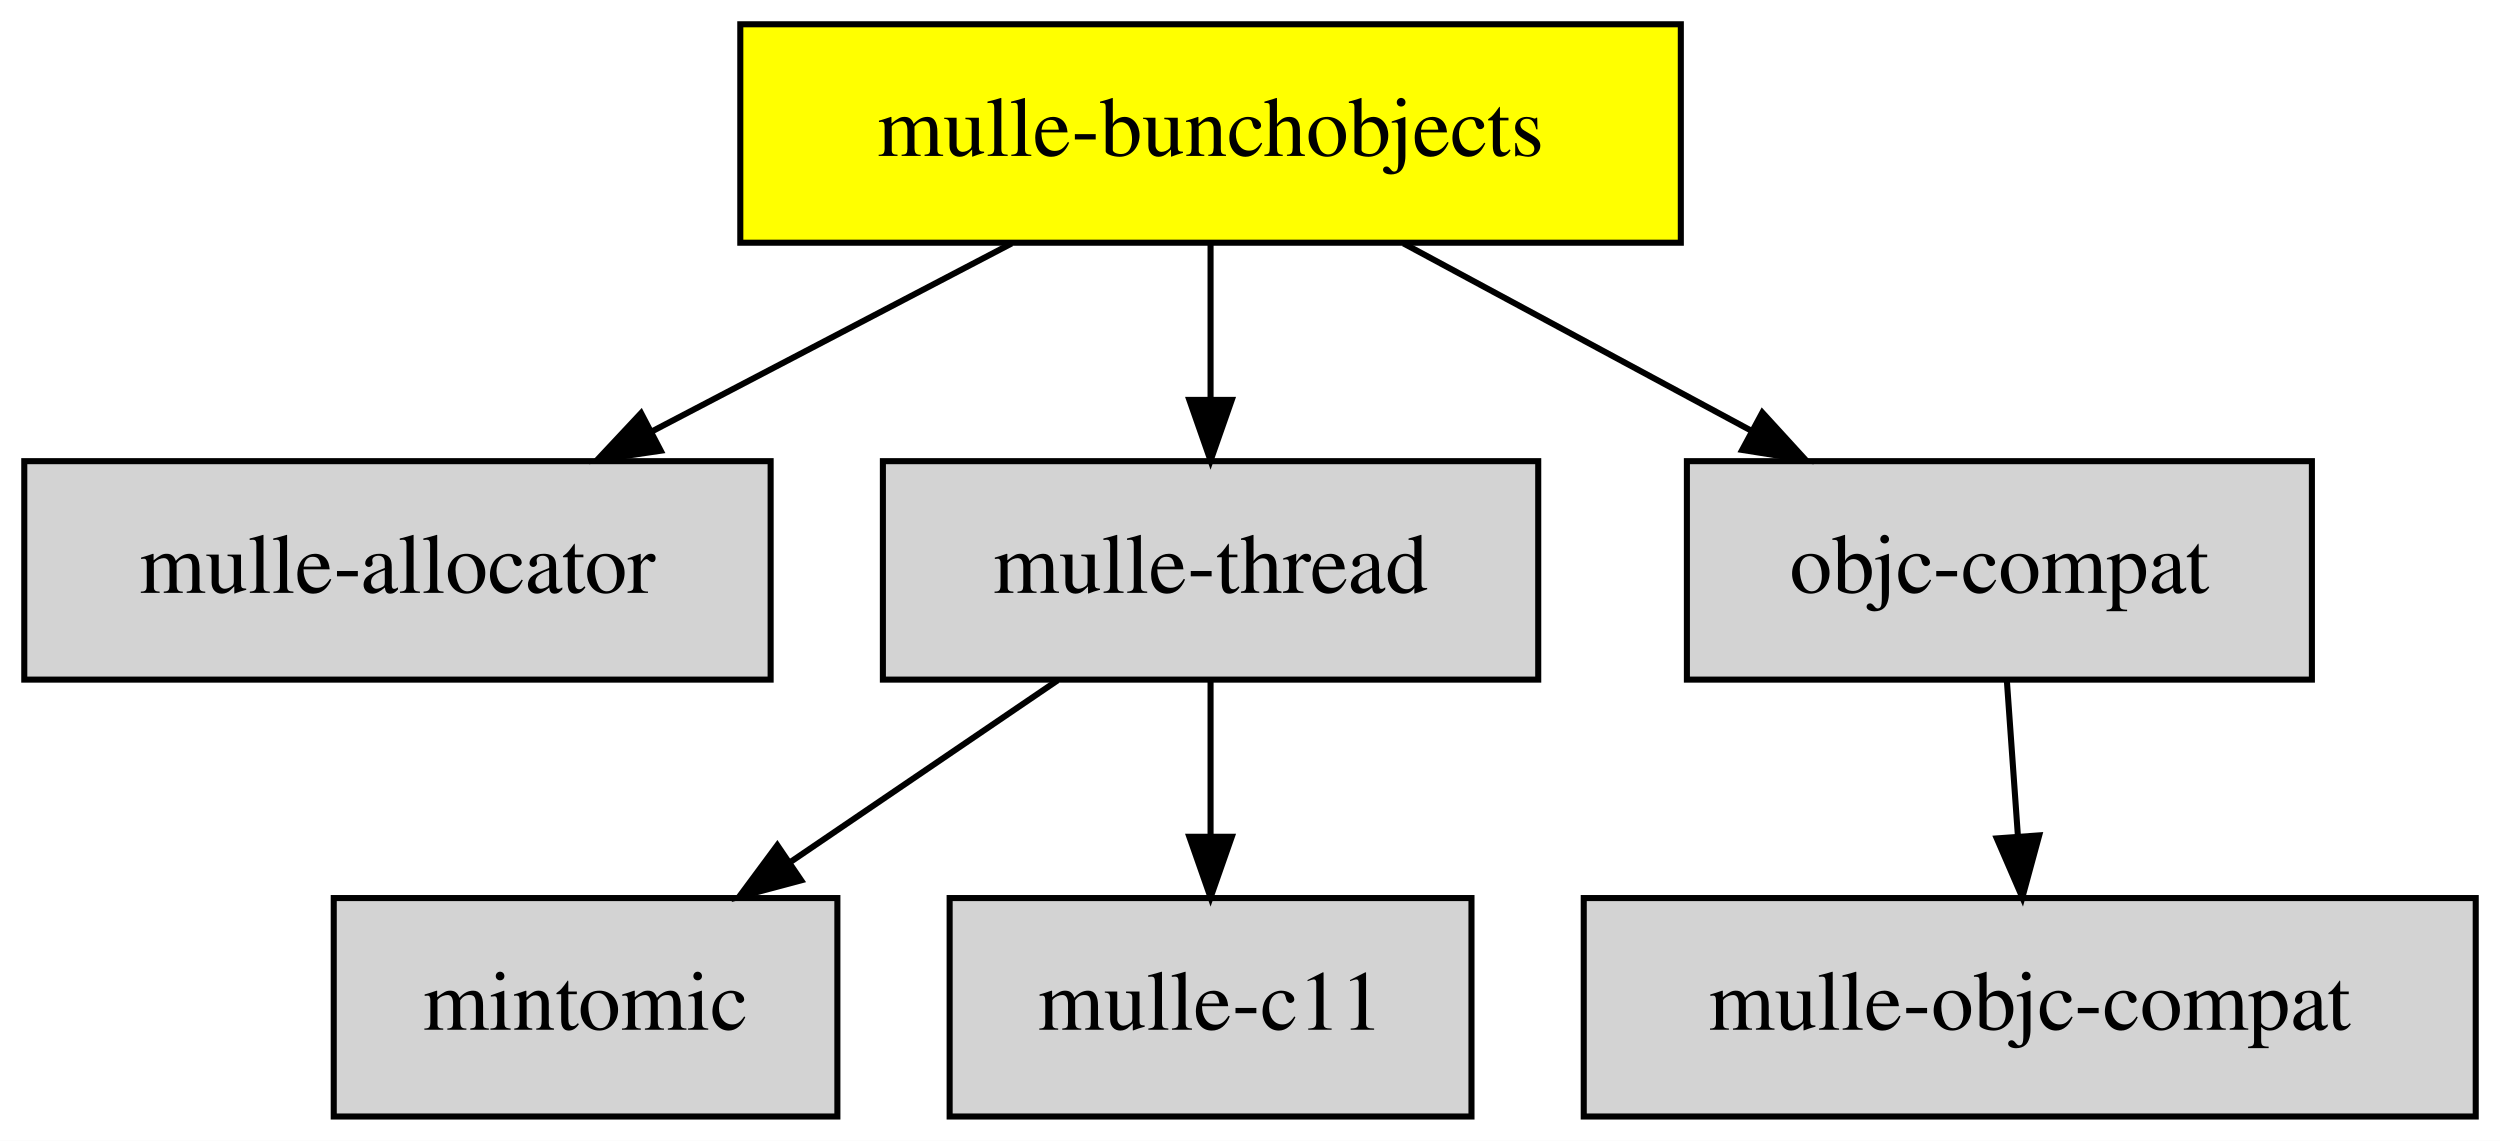
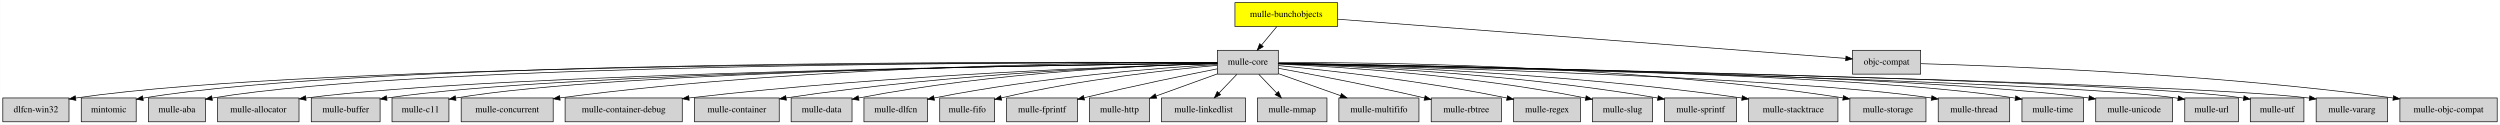
- <svg xmlns="http://www.w3.org/2000/svg" xmlns:xlink="http://www.w3.org/1999/xlink" width="412pt" height="188pt" viewBox="0.00 0.00 412.00 188.00">
+ <svg xmlns="http://www.w3.org/2000/svg" xmlns:xlink="http://www.w3.org/1999/xlink" width="3777pt" height="188pt" viewBox="0.00 0.00 3776.50 188.00">
  <g id="graph0" class="graph" transform="scale(1 1) rotate(0) translate(4 184)">
-     <polygon fill="white" stroke="transparent" points="-4,4 -4,-184 408,-184 408,4 -4,4" />
+     <polygon fill="white" stroke="transparent" points="-4,4 -4,-184 3772.5,-184 3772.5,4 -4,4" />
    <g id="node1" class="node">
-       <polygon fill="yellow" stroke="black" points="273,-180 118,-180 118,-144 273,-144 273,-180" />
-       <text text-anchor="middle" x="195.5" y="-158.3" font-family="Times,serif" font-size="14.00">mulle-bunchobjects</text>
+       <polygon fill="yellow" stroke="black" points="2016.5,-180 1861.5,-180 1861.5,-144 2016.5,-144 2016.5,-180" />
+       <text text-anchor="middle" x="1939" y="-158.3" font-family="Times,serif" font-size="14.00">mulle-bunchobjects</text>
+     </g>
+     <g id="node7" class="node">
+       <g id="a_node7">
+         <a xlink:href="https://github.com/mulle-core/mulle-core" xlink:title="mulle-core">
+           <polygon fill="lightgrey" stroke="black" points="1927,-108 1835,-108 1835,-72 1927,-72 1927,-108" />
+           <text text-anchor="middle" x="1881" y="-86.3" font-family="Times,serif" font-size="14.00">mulle-core</text>
+         </a>
+       </g>
+     </g>
+     <g id="edge1" class="edge">
+       <path fill="none" stroke="black" d="M1924.66,-143.7C1917.71,-135.3 1909.23,-125.07 1901.6,-115.86" />
+       <polygon fill="black" stroke="black" points="1904.25,-113.57 1895.17,-108.1 1898.86,-118.04 1904.25,-113.57" />
+     </g>
+     <g id="node8" class="node">
+       <g id="a_node8">
+         <a xlink:href="https://github.com/MulleFoundation/objc-compat" xlink:title="objc-compat">
+           <polygon fill="lightgrey" stroke="black" points="2897.5,-108 2794.5,-108 2794.5,-72 2897.5,-72 2897.5,-108" />
+           <text text-anchor="middle" x="2846" y="-86.3" font-family="Times,serif" font-size="14.00">objc-compat</text>
+         </a>
+       </g>
+     </g>
+     <g id="edge2" class="edge">
+       <path fill="none" stroke="black" d="M2016.72,-155C2193.68,-141.34 2623.67,-108.16 2784.2,-95.77" />
+       <polygon fill="black" stroke="black" points="2784.68,-99.24 2794.38,-94.98 2784.14,-92.26 2784.68,-99.24" />
+     </g>
+     <g id="node2" class="node">
+       <g id="a_node2">
+         <a xlink:href="https://github.com/mulle-core/dlfcn-win32" xlink:title="dlfcn-win32">
+           <polygon fill="lightgrey" stroke="black" points="100,-36 0,-36 0,0 100,0 100,-36" />
+           <text text-anchor="middle" x="50" y="-14.3" font-family="Times,serif" font-size="14.00">dlfcn-win32</text>
+         </a>
+       </g>
    </g>
    <g id="node3" class="node">
      <g id="a_node3">
-         <a xlink:href="https://github.com/mulle-c/mulle-allocator" xlink:title="mulle-allocator">
-           <polygon fill="lightgrey" stroke="black" points="123,-108 0,-108 0,-72 123,-72 123,-108" />
-           <text text-anchor="middle" x="61.5" y="-86.3" font-family="Times,serif" font-size="14.00">mulle-allocator</text>
-         </a>
-       </g>
-     </g>
-     <g id="edge1" class="edge">
-       <path fill="none" stroke="black" d="M162.72,-143.88C144.87,-134.55 122.6,-122.92 103.5,-112.94" />
-       <polygon fill="black" stroke="black" points="104.89,-109.72 94.41,-108.19 101.65,-115.92 104.89,-109.72" />
+         <a xlink:href="https://github.com/mulle-concurrent/mintomic" xlink:title="mintomic">
+           <polygon fill="lightgrey" stroke="black" points="201.5,-36 118.5,-36 118.5,0 201.5,0 201.5,-36" />
+           <text text-anchor="middle" x="160" y="-14.3" font-family="Times,serif" font-size="14.00">mintomic</text>
+         </a>
+       </g>
    </g>
    <g id="node4" class="node">
      <g id="a_node4">
-         <a xlink:href="https://github.com/mulle-concurrent/mulle-thread" xlink:title="mulle-thread">
-           <polygon fill="lightgrey" stroke="black" points="249.5,-108 141.5,-108 141.5,-72 249.5,-72 249.5,-108" />
-           <text text-anchor="middle" x="195.5" y="-86.3" font-family="Times,serif" font-size="14.00">mulle-thread</text>
-         </a>
-       </g>
-     </g>
-     <g id="edge2" class="edge">
-       <path fill="none" stroke="black" d="M195.5,-143.7C195.5,-135.98 195.5,-126.71 195.5,-118.11" />
-       <polygon fill="black" stroke="black" points="199,-118.1 195.5,-108.1 192,-118.1 199,-118.1" />
+         <a xlink:href="https://github.com/mulle-concurrent/mulle-aba@*" xlink:title="mulle-aba">
+           <polygon fill="lightgrey" stroke="black" points="306,-36 220,-36 220,0 306,0 306,-36" />
+           <text text-anchor="middle" x="263" y="-14.3" font-family="Times,serif" font-size="14.00">mulle-aba</text>
+         </a>
+       </g>
    </g>
    <g id="node5" class="node">
      <g id="a_node5">
-         <a xlink:href="https://github.com/MulleFoundation/objc-compat" xlink:title="objc-compat">
-           <polygon fill="lightgrey" stroke="black" points="377,-108 274,-108 274,-72 377,-72 377,-108" />
-           <text text-anchor="middle" x="325.5" y="-86.3" font-family="Times,serif" font-size="14.00">objc-compat</text>
-         </a>
-       </g>
-     </g>
-     <g id="edge3" class="edge">
-       <path fill="none" stroke="black" d="M227.3,-143.88C244.61,-134.55 266.22,-122.92 284.76,-112.94" />
-       <polygon fill="black" stroke="black" points="286.43,-116.01 293.58,-108.19 283.11,-109.85 286.43,-116.01" />
-     </g>
-     <g id="node2" class="node">
-       <g id="a_node2">
-         <a xlink:href="https://github.com/mulle-concurrent/mintomic" xlink:title="mintomic">
-           <polygon fill="lightgrey" stroke="black" points="134,-36 51,-36 51,0 134,0 134,-36" />
-           <text text-anchor="middle" x="92.5" y="-14.3" font-family="Times,serif" font-size="14.00">mintomic</text>
-         </a>
-       </g>
-     </g>
-     <g id="edge4" class="edge">
-       <path fill="none" stroke="black" d="M170.3,-71.88C157.09,-62.89 140.71,-51.76 126.39,-42.03" />
-       <polygon fill="black" stroke="black" points="128.03,-38.92 117.79,-36.19 124.1,-44.71 128.03,-38.92" />
+         <a xlink:href="https://github.com/mulle-c/mulle-allocator@*" xlink:title="mulle-allocator">
+           <polygon fill="lightgrey" stroke="black" points="447.5,-36 324.5,-36 324.5,0 447.5,0 447.5,-36" />
+           <text text-anchor="middle" x="386" y="-14.3" font-family="Times,serif" font-size="14.00">mulle-allocator</text>
+         </a>
+       </g>
    </g>
    <g id="node6" class="node">
      <g id="a_node6">
-         <a xlink:href="https://github.com/mulle-c/mulle-c11" xlink:title="mulle-c11">
-           <polygon fill="lightgrey" stroke="black" points="238.5,-36 152.5,-36 152.5,0 238.5,0 238.5,-36" />
-           <text text-anchor="middle" x="195.5" y="-14.3" font-family="Times,serif" font-size="14.00">mulle-c11</text>
-         </a>
-       </g>
+         <a xlink:href="https://github.com/mulle-c/mulle-buffer@*" xlink:title="mulle-buffer">
+           <polygon fill="lightgrey" stroke="black" points="570,-36 466,-36 466,0 570,0 570,-36" />
+           <text text-anchor="middle" x="518" y="-14.3" font-family="Times,serif" font-size="14.00">mulle-buffer</text>
+         </a>
+       </g>
+     </g>
+     <g id="edge3" class="edge">
+       <path fill="none" stroke="black" d="M1834.88,-89.18C1593.9,-89.9 476.83,-90.27 110.12,-35.88" />
+       <polygon fill="black" stroke="black" points="110.43,-32.39 100.02,-34.34 109.38,-39.31 110.43,-32.39" />
+     </g>
+     <g id="edge4" class="edge">
+       <path fill="none" stroke="black" d="M1834.82,-89.34C1602.14,-90.77 556.17,-93.89 211.76,-35.73" />
+       <polygon fill="black" stroke="black" points="212.23,-32.26 201.77,-33.99 211.03,-39.16 212.23,-32.26" />
    </g>
    <g id="edge5" class="edge">
-       <path fill="none" stroke="black" d="M195.5,-71.7C195.5,-63.98 195.5,-54.71 195.5,-46.11" />
-       <polygon fill="black" stroke="black" points="199,-46.1 195.5,-36.1 192,-46.1 199,-46.1" />
-     </g>
-     <g id="node7" class="node">
-       <g id="a_node7">
+       <path fill="none" stroke="black" d="M1834.75,-89.19C1611.04,-89.84 639.23,-89.56 316.46,-35.89" />
+       <polygon fill="black" stroke="black" points="316.63,-32.37 306.18,-34.13 315.44,-39.27 316.63,-32.37" />
+     </g>
+     <g id="edge6" class="edge">
+       <path fill="none" stroke="black" d="M1834.84,-88.51C1624.3,-86.09 753.19,-74.01 458.07,-35.93" />
+       <polygon fill="black" stroke="black" points="458.19,-32.41 447.82,-34.56 457.27,-39.35 458.19,-32.41" />
+     </g>
+     <g id="edge7" class="edge">
+       <path fill="none" stroke="black" d="M1834.77,-88.55C1635.57,-86.39 848.78,-75.57 580.17,-35.91" />
+       <polygon fill="black" stroke="black" points="580.48,-32.42 570.07,-34.36 579.42,-39.33 580.48,-32.42" />
+     </g>
+     <g id="node9" class="node">
+       <g id="a_node9">
+         <a xlink:href="https://github.com/mulle-c/mulle-c11@*" xlink:title="mulle-c11">
+           <polygon fill="lightgrey" stroke="black" points="674,-36 588,-36 588,0 674,0 674,-36" />
+           <text text-anchor="middle" x="631" y="-14.3" font-family="Times,serif" font-size="14.00">mulle-c11</text>
+         </a>
+       </g>
+     </g>
+     <g id="edge8" class="edge">
+       <path fill="none" stroke="black" d="M1834.93,-88.63C1646.09,-86.87 930.17,-77.63 684.14,-35.85" />
+       <polygon fill="black" stroke="black" points="684.64,-32.38 674.18,-34.09 683.42,-39.27 684.64,-32.38" />
+     </g>
+     <g id="node10" class="node">
+       <g id="a_node10">
+         <a xlink:href="https://github.com/mulle-concurrent/mulle-concurrent@*" xlink:title="mulle-concurrent">
+           <polygon fill="lightgrey" stroke="black" points="831.5,-36 692.5,-36 692.5,0 831.5,0 831.5,-36" />
+           <text text-anchor="middle" x="762" y="-14.3" font-family="Times,serif" font-size="14.00">mulle-concurrent</text>
+         </a>
+       </g>
+     </g>
+     <g id="edge9" class="edge">
+       <path fill="none" stroke="black" d="M1834.84,-89.33C1689.71,-89.82 1229.79,-87.03 841.66,-36.1" />
+       <polygon fill="black" stroke="black" points="842.01,-32.61 831.64,-34.77 841.09,-39.55 842.01,-32.61" />
+     </g>
+     <g id="node11" class="node">
+       <g id="a_node11">
+         <a xlink:href="https://github.com/mulle-c/mulle-container-debug" xlink:title="mulle-container-debug">
+           <polygon fill="lightgrey" stroke="black" points="1026.5,-36 849.5,-36 849.5,0 1026.5,0 1026.5,-36" />
+           <text text-anchor="middle" x="938" y="-14.3" font-family="Times,serif" font-size="14.00">mulle-container-debug</text>
+         </a>
+       </g>
+     </g>
+     <g id="edge11" class="edge">
+       <path fill="none" stroke="black" d="M1834.58,-87.87C1708.19,-84.4 1347.14,-71.98 1036.71,-36" />
+       <polygon fill="black" stroke="black" points="1036.95,-32.5 1026.61,-34.82 1036.14,-39.46 1036.95,-32.5" />
+     </g>
+     <g id="node12" class="node">
+       <g id="a_node12">
+         <a xlink:href="https://github.com/mulle-c/mulle-container@*" xlink:title="mulle-container">
+           <polygon fill="lightgrey" stroke="black" points="1173,-36 1045,-36 1045,0 1173,0 1173,-36" />
+           <text text-anchor="middle" x="1109" y="-14.3" font-family="Times,serif" font-size="14.00">mulle-container</text>
+         </a>
+       </g>
+     </g>
+     <g id="edge10" class="edge">
+       <path fill="none" stroke="black" d="M1834.92,-87.94C1724.12,-84.88 1433.98,-73.76 1183.4,-36.08" />
+       <polygon fill="black" stroke="black" points="1183.8,-32.6 1173.38,-34.56 1182.74,-39.52 1183.8,-32.6" />
+     </g>
+     <g id="node13" class="node">
+       <g id="a_node13">
+         <a xlink:href="https://github.com/mulle-c/mulle-data@*" xlink:title="mulle-data">
+           <polygon fill="lightgrey" stroke="black" points="1283,-36 1191,-36 1191,0 1283,0 1283,-36" />
+           <text text-anchor="middle" x="1237" y="-14.3" font-family="Times,serif" font-size="14.00">mulle-data</text>
+         </a>
+       </g>
+     </g>
+     <g id="edge12" class="edge">
+       <path fill="none" stroke="black" d="M1834.71,-88.13C1736.33,-85.57 1499.25,-75.67 1293.13,-35.97" />
+       <polygon fill="black" stroke="black" points="1293.52,-32.48 1283.03,-34 1292.18,-39.35 1293.52,-32.48" />
+     </g>
+     <g id="node14" class="node">
+       <g id="a_node14">
+         <a xlink:href="https://github.com/mulle-core/mulle-dlfcn@*" xlink:title="mulle-dlfcn">
+           <polygon fill="lightgrey" stroke="black" points="1397,-36 1301,-36 1301,0 1397,0 1397,-36" />
+           <text text-anchor="middle" x="1349" y="-14.3" font-family="Times,serif" font-size="14.00">mulle-dlfcn</text>
+         </a>
+       </g>
+     </g>
+     <g id="edge13" class="edge">
+       <path fill="none" stroke="black" d="M1834.72,-86.59C1751.03,-81.63 1568.98,-68.13 1407.18,-36.03" />
+       <polygon fill="black" stroke="black" points="1407.54,-32.53 1397.05,-33.99 1406.16,-39.39 1407.54,-32.53" />
+     </g>
+     <g id="node15" class="node">
+       <g id="a_node15">
+         <a xlink:href="https://github.com/mulle-concurrent/mulle-fifo@*" xlink:title="mulle-fifo">
+           <polygon fill="lightgrey" stroke="black" points="1498.5,-36 1415.5,-36 1415.5,0 1498.5,0 1498.5,-36" />
+           <text text-anchor="middle" x="1457" y="-14.3" font-family="Times,serif" font-size="14.00">mulle-fifo</text>
+         </a>
+       </g>
+     </g>
+     <g id="edge14" class="edge">
+       <path fill="none" stroke="black" d="M1834.71,-85.25C1765.41,-79.01 1630.6,-64.53 1508.46,-36.12" />
+       <polygon fill="black" stroke="black" points="1509.11,-32.68 1498.57,-33.78 1507.5,-39.49 1509.11,-32.68" />
+     </g>
+     <g id="node16" class="node">
+       <g id="a_node16">
+         <a xlink:href="https://github.com/mulle-core/mulle-fprintf@*" xlink:title="mulle-fprintf">
+           <polygon fill="lightgrey" stroke="black" points="1623.5,-36 1516.5,-36 1516.5,0 1623.5,0 1623.5,-36" />
+           <text text-anchor="middle" x="1570" y="-14.3" font-family="Times,serif" font-size="14.00">mulle-fprintf</text>
+         </a>
+       </g>
+     </g>
+     <g id="edge15" class="edge">
+       <path fill="none" stroke="black" d="M1834.93,-80.02C1786.96,-70.5 1709.45,-54.58 1633.88,-36.4" />
+       <polygon fill="black" stroke="black" points="1634.26,-32.89 1623.72,-33.93 1632.61,-39.69 1634.26,-32.89" />
+     </g>
+     <g id="node17" class="node">
+       <g id="a_node17">
+         <a xlink:href="https://github.com/mulle-c/mulle-http@*" xlink:title="mulle-http">
+           <polygon fill="lightgrey" stroke="black" points="1732.5,-36 1641.5,-36 1641.5,0 1732.5,0 1732.5,-36" />
+           <text text-anchor="middle" x="1687" y="-14.3" font-family="Times,serif" font-size="14.00">mulle-http</text>
+         </a>
+       </g>
+     </g>
+     <g id="edge16" class="edge">
+       <path fill="none" stroke="black" d="M1834.53,-72.23C1806.84,-62.24 1771.52,-49.5 1742.38,-38.98" />
+       <polygon fill="black" stroke="black" points="1743.35,-35.61 1732.75,-35.51 1740.97,-42.2 1743.35,-35.61" />
+     </g>
+     <g id="node18" class="node">
+       <g id="a_node18">
+         <a xlink:href="https://github.com/mulle-concurrent/mulle-linkedlist@*" xlink:title="mulle-linkedlist">
+           <polygon fill="lightgrey" stroke="black" points="1877.5,-36 1750.5,-36 1750.5,0 1877.5,0 1877.5,-36" />
+           <text text-anchor="middle" x="1814" y="-14.3" font-family="Times,serif" font-size="14.00">mulle-linkedlist</text>
+         </a>
+       </g>
+     </g>
+     <g id="edge17" class="edge">
+       <path fill="none" stroke="black" d="M1864.44,-71.7C1856.32,-63.22 1846.41,-52.86 1837.53,-43.58" />
+       <polygon fill="black" stroke="black" points="1839.81,-40.91 1830.37,-36.1 1834.76,-45.75 1839.81,-40.91" />
+     </g>
+     <g id="node19" class="node">
+       <g id="a_node19">
+         <a xlink:href="https://github.com/mulle-core/mulle-mmap@*" xlink:title="mulle-mmap">
+           <polygon fill="lightgrey" stroke="black" points="2000.5,-36 1895.5,-36 1895.5,0 2000.5,0 2000.5,-36" />
+           <text text-anchor="middle" x="1948" y="-14.3" font-family="Times,serif" font-size="14.00">mulle-mmap</text>
+         </a>
+       </g>
+     </g>
+     <g id="edge18" class="edge">
+       <path fill="none" stroke="black" d="M1897.56,-71.7C1905.68,-63.22 1915.59,-52.86 1924.47,-43.58" />
+       <polygon fill="black" stroke="black" points="1927.24,-45.75 1931.63,-36.1 1922.19,-40.91 1927.24,-45.75" />
+     </g>
+     <g id="node20" class="node">
+       <g id="a_node20">
+         <a xlink:href="https://github.com/mulle-concurrent/mulle-multififo@*" xlink:title="mulle-multififo">
+           <polygon fill="lightgrey" stroke="black" points="2139.5,-36 2018.5,-36 2018.5,0 2139.5,0 2139.5,-36" />
+           <text text-anchor="middle" x="2079" y="-14.3" font-family="Times,serif" font-size="14.00">mulle-multififo</text>
+         </a>
+       </g>
+     </g>
+     <g id="edge19" class="edge">
+       <path fill="none" stroke="black" d="M1927.17,-72.68C1955.22,-62.76 1991.27,-50.02 2021.2,-39.44" />
+       <polygon fill="black" stroke="black" points="2022.42,-42.72 2030.68,-36.08 2020.09,-36.12 2022.42,-42.72" />
+     </g>
+     <g id="node21" class="node">
+       <g id="a_node21">
+         <a xlink:href="https://github.com/mulle-c/mulle-rbtree@*" xlink:title="mulle-rbtree">
+           <polygon fill="lightgrey" stroke="black" points="2264,-36 2158,-36 2158,0 2264,0 2264,-36" />
+           <text text-anchor="middle" x="2211" y="-14.3" font-family="Times,serif" font-size="14.00">mulle-rbtree</text>
+         </a>
+       </g>
+     </g>
+     <g id="edge20" class="edge">
+       <path fill="none" stroke="black" d="M1927.03,-80.84C1980.4,-71.15 2070.92,-54.03 2148,-36 2148.1,-35.98 2148.2,-35.95 2148.3,-35.93" />
+       <polygon fill="black" stroke="black" points="2148.89,-39.39 2157.79,-33.63 2147.24,-32.58 2148.89,-39.39" />
+     </g>
+     <g id="node22" class="node">
+       <g id="a_node22">
+         <a xlink:href="https://github.com/mulle-c/mulle-regex@" xlink:title="mulle-regex">
+           <polygon fill="lightgrey" stroke="black" points="2383.5,-36 2282.5,-36 2282.5,0 2383.5,0 2383.5,-36" />
+           <text text-anchor="middle" x="2333" y="-14.3" font-family="Times,serif" font-size="14.00">mulle-regex</text>
+         </a>
+       </g>
+     </g>
+     <g id="edge21" class="edge">
+       <path fill="none" stroke="black" d="M1927.22,-84.89C1999.03,-78.04 2141.8,-62.57 2272.22,-35.99" />
+       <polygon fill="black" stroke="black" points="2273.3,-39.34 2282.39,-33.89 2271.88,-32.48 2273.3,-39.34" />
+     </g>
+     <g id="node23" class="node">
+       <g id="a_node23">
+         <a xlink:href="https://github.com/mulle-c/mulle-slug@*" xlink:title="mulle-slug">
+           <polygon fill="lightgrey" stroke="black" points="2492.5,-36 2401.5,-36 2401.5,0 2492.5,0 2492.5,-36" />
+           <text text-anchor="middle" x="2447" y="-14.3" font-family="Times,serif" font-size="14.00">mulle-slug</text>
+         </a>
+       </g>
+     </g>
+     <g id="edge22" class="edge">
+       <path fill="none" stroke="black" d="M1927.27,-87.24C2015.82,-83.23 2215.33,-71.02 2391.3,-35.89" />
+       <polygon fill="black" stroke="black" points="2392.15,-39.29 2401.26,-33.88 2390.76,-32.43 2392.15,-39.29" />
+     </g>
+     <g id="node24" class="node">
+       <g id="a_node24">
+         <a xlink:href="https://github.com/mulle-core/mulle-sprintf@*" xlink:title="mulle-sprintf">
+           <polygon fill="lightgrey" stroke="black" points="2619.5,-36 2510.5,-36 2510.5,0 2619.5,0 2619.5,-36" />
+           <text text-anchor="middle" x="2565" y="-14.3" font-family="Times,serif" font-size="14.00">mulle-sprintf</text>
+         </a>
+       </g>
+     </g>
+     <g id="edge23" class="edge">
+       <path fill="none" stroke="black" d="M1927.24,-87.8C2029.18,-84.56 2280.9,-73.33 2500.24,-35.94" />
+       <polygon fill="black" stroke="black" points="2501.07,-39.35 2510.33,-34.19 2499.88,-32.45 2501.07,-39.35" />
+     </g>
+     <g id="node25" class="node">
+       <g id="a_node25">
+         <a xlink:href="https://github.com/mulle-core/mulle-stacktrace@*" xlink:title="mulle-stacktrace">
+           <polygon fill="lightgrey" stroke="black" points="2772.5,-36 2637.5,-36 2637.5,0 2772.5,0 2772.5,-36" />
+           <text text-anchor="middle" x="2705" y="-14.3" font-family="Times,serif" font-size="14.00">mulle-stacktrace</text>
+         </a>
+       </g>
+     </g>
+     <g id="edge24" class="edge">
+       <path fill="none" stroke="black" d="M1927.15,-88.07C2043.24,-85.24 2356.78,-74.48 2627.48,-35.93" />
+       <polygon fill="black" stroke="black" points="2628.1,-39.38 2637.5,-34.49 2627.1,-32.45 2628.1,-39.38" />
+     </g>
+     <g id="node26" class="node">
+       <g id="a_node26">
+         <a xlink:href="https://github.com/mulle-c/mulle-storage@*" xlink:title="mulle-storage">
+           <polygon fill="lightgrey" stroke="black" points="2905.5,-36 2790.5,-36 2790.5,0 2905.5,0 2905.5,-36" />
+           <text text-anchor="middle" x="2848" y="-14.3" font-family="Times,serif" font-size="14.00">mulle-storage</text>
+         </a>
+       </g>
+     </g>
+     <g id="edge25" class="edge">
+       <path fill="none" stroke="black" d="M1927.28,-89.42C2059.4,-89.95 2449.57,-86.88 2779.94,-36.16" />
+       <polygon fill="black" stroke="black" points="2780.84,-39.56 2790.18,-34.57 2779.77,-32.64 2780.84,-39.56" />
+     </g>
+     <g id="node27" class="node">
+       <g id="a_node27">
+         <a xlink:href="https://github.com/mulle-concurrent/mulle-thread@*" xlink:title="mulle-thread">
+           <polygon fill="lightgrey" stroke="black" points="3032,-36 2924,-36 2924,0 3032,0 3032,-36" />
+           <text text-anchor="middle" x="2978" y="-14.3" font-family="Times,serif" font-size="14.00">mulle-thread</text>
+         </a>
+       </g>
+     </g>
+     <g id="edge26" class="edge">
+       <path fill="none" stroke="black" d="M1927.07,-87.94C2098.58,-83.79 2700.66,-67.41 2913.71,-35.95" />
+       <polygon fill="black" stroke="black" points="2914.51,-39.37 2923.86,-34.39 2913.45,-32.45 2914.51,-39.37" />
+     </g>
+     <g id="node28" class="node">
+       <g id="a_node28">
+         <a xlink:href="https://github.com/mulle-core/mulle-time@*" xlink:title="mulle-time">
+           <polygon fill="lightgrey" stroke="black" points="3143.5,-36 3050.5,-36 3050.5,0 3143.5,0 3143.5,-36" />
+           <text text-anchor="middle" x="3097" y="-14.3" font-family="Times,serif" font-size="14.00">mulle-time</text>
+         </a>
+       </g>
+     </g>
+     <g id="edge27" class="edge">
+       <path fill="none" stroke="black" d="M1927.17,-88.42C2112.22,-85.88 2801.3,-74.11 3040.44,-35.75" />
+       <polygon fill="black" stroke="black" points="3041.17,-39.17 3050.46,-34.08 3040.02,-32.27 3041.17,-39.17" />
+     </g>
+     <g id="node29" class="node">
+       <g id="a_node29">
+         <a xlink:href="https://github.com/mulle-c/mulle-unicode@*" xlink:title="mulle-unicode">
+           <polygon fill="lightgrey" stroke="black" points="3278,-36 3162,-36 3162,0 3278,0 3278,-36" />
+           <text text-anchor="middle" x="3220" y="-14.3" font-family="Times,serif" font-size="14.00">mulle-unicode</text>
+         </a>
+       </g>
+     </g>
+     <g id="edge28" class="edge">
+       <path fill="none" stroke="black" d="M1927.14,-88.36C2123.19,-85.42 2888.73,-71.97 3151.42,-36.01" />
+       <polygon fill="black" stroke="black" points="3152.27,-39.42 3161.68,-34.55 3151.29,-32.49 3152.27,-39.42" />
+     </g>
+     <g id="node30" class="node">
+       <g id="a_node30">
+         <a xlink:href="https://github.com/mulle-c/mulle-url@*" xlink:title="mulle-url">
+           <polygon fill="lightgrey" stroke="black" points="3377.5,-36 3296.5,-36 3296.5,0 3377.5,0 3377.5,-36" />
+           <text text-anchor="middle" x="3337" y="-14.3" font-family="Times,serif" font-size="14.00">mulle-url</text>
+         </a>
+       </g>
+     </g>
+     <g id="edge29" class="edge">
+       <path fill="none" stroke="black" d="M1927.29,-88.05C2150.35,-83.38 3110.46,-62.03 3286.33,-35.57" />
+       <polygon fill="black" stroke="black" points="3287.04,-39 3296.33,-33.9 3285.89,-32.1 3287.04,-39" />
+     </g>
+     <g id="node31" class="node">
+       <g id="a_node31">
+         <a xlink:href="https://github.com/mulle-c/mulle-utf@*" xlink:title="mulle-utf">
+           <polygon fill="lightgrey" stroke="black" points="3476.5,-36 3395.5,-36 3395.5,0 3476.5,0 3476.5,-36" />
+           <text text-anchor="middle" x="3436" y="-14.3" font-family="Times,serif" font-size="14.00">mulle-utf</text>
+         </a>
+       </g>
+     </g>
+     <g id="edge30" class="edge">
+       <path fill="none" stroke="black" d="M1927.01,-88.2C2159.28,-84.04 3198.91,-64.12 3385.23,-35.83" />
+       <polygon fill="black" stroke="black" points="3386.06,-39.24 3395.34,-34.13 3384.9,-32.33 3386.06,-39.24" />
+     </g>
+     <g id="node32" class="node">
+       <g id="a_node32">
+         <a xlink:href="https://github.com/mulle-c/mulle-vararg@*" xlink:title="mulle-vararg">
+           <polygon fill="lightgrey" stroke="black" points="3603,-36 3495,-36 3495,0 3603,0 3603,-36" />
+           <text text-anchor="middle" x="3549" y="-14.3" font-family="Times,serif" font-size="14.00">mulle-vararg</text>
+         </a>
+       </g>
+     </g>
+     <g id="edge31" class="edge">
+       <path fill="none" stroke="black" d="M1927.13,-88.11C2169.01,-83.37 3287.05,-60.38 3484.9,-35.81" />
+       <polygon fill="black" stroke="black" points="3485.44,-39.27 3494.87,-34.46 3484.49,-32.34 3485.44,-39.27" />
+     </g>
+     <g id="node33" class="node">
+       <g id="a_node33">
        <a xlink:href="https://github.com/mulle-objc/mulle-objc-compat" xlink:title="mulle-objc-compat">
-           <polygon fill="lightgrey" stroke="black" points="404,-36 257,-36 257,0 404,0 404,-36" />
-           <text text-anchor="middle" x="330.5" y="-14.3" font-family="Times,serif" font-size="14.00">mulle-objc-compat</text>
-         </a>
-       </g>
-     </g>
-     <g id="edge6" class="edge">
-       <path fill="none" stroke="black" d="M326.74,-71.7C327.29,-63.98 327.95,-54.71 328.56,-46.11" />
-       <polygon fill="black" stroke="black" points="332.06,-46.33 329.28,-36.1 325.07,-45.83 332.06,-46.33" />
+           <polygon fill="lightgrey" stroke="black" points="3768.5,-36 3621.5,-36 3621.5,0 3768.5,0 3768.5,-36" />
+           <text text-anchor="middle" x="3695" y="-14.3" font-family="Times,serif" font-size="14.00">mulle-objc-compat</text>
+         </a>
+       </g>
+     </g>
+     <g id="edge32" class="edge">
+       <path fill="none" stroke="black" d="M2897.8,-87.79C3020.2,-84.42 3337.01,-72.72 3611.18,-35.99" />
+       <polygon fill="black" stroke="black" points="3611.88,-39.43 3621.32,-34.62 3610.94,-32.49 3611.88,-39.43" />
    </g>
  </g>
</svg>
